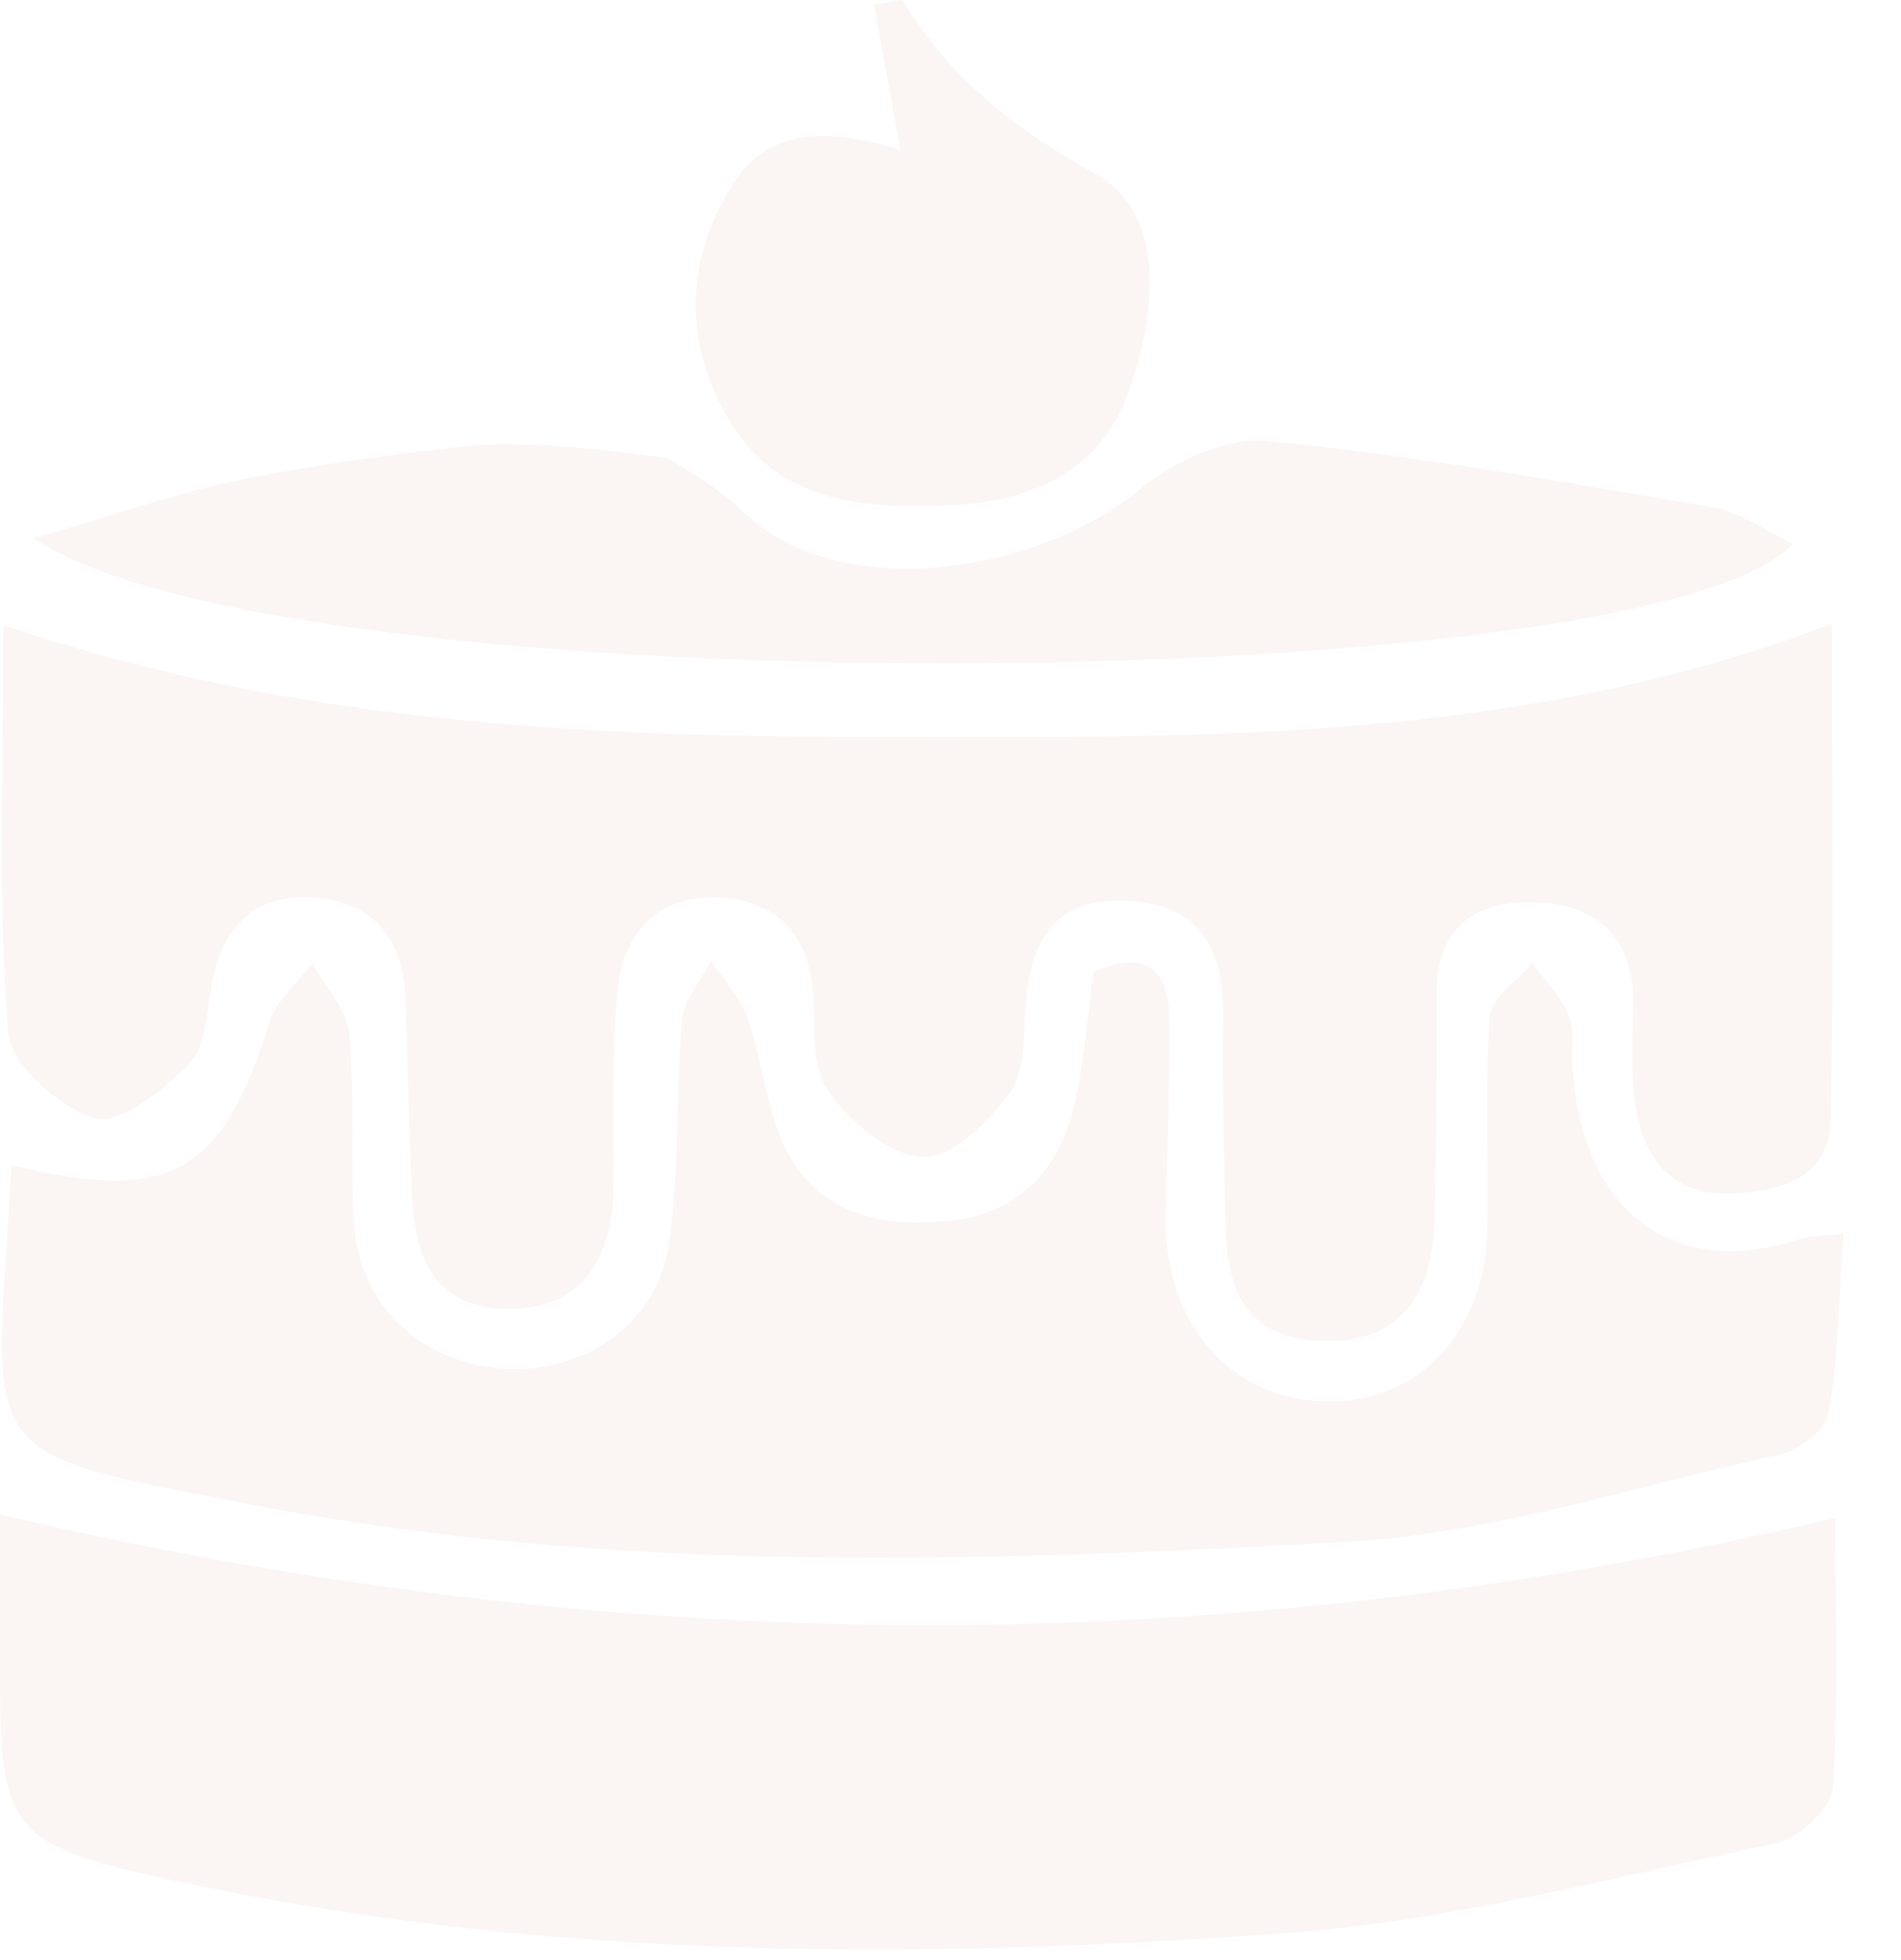
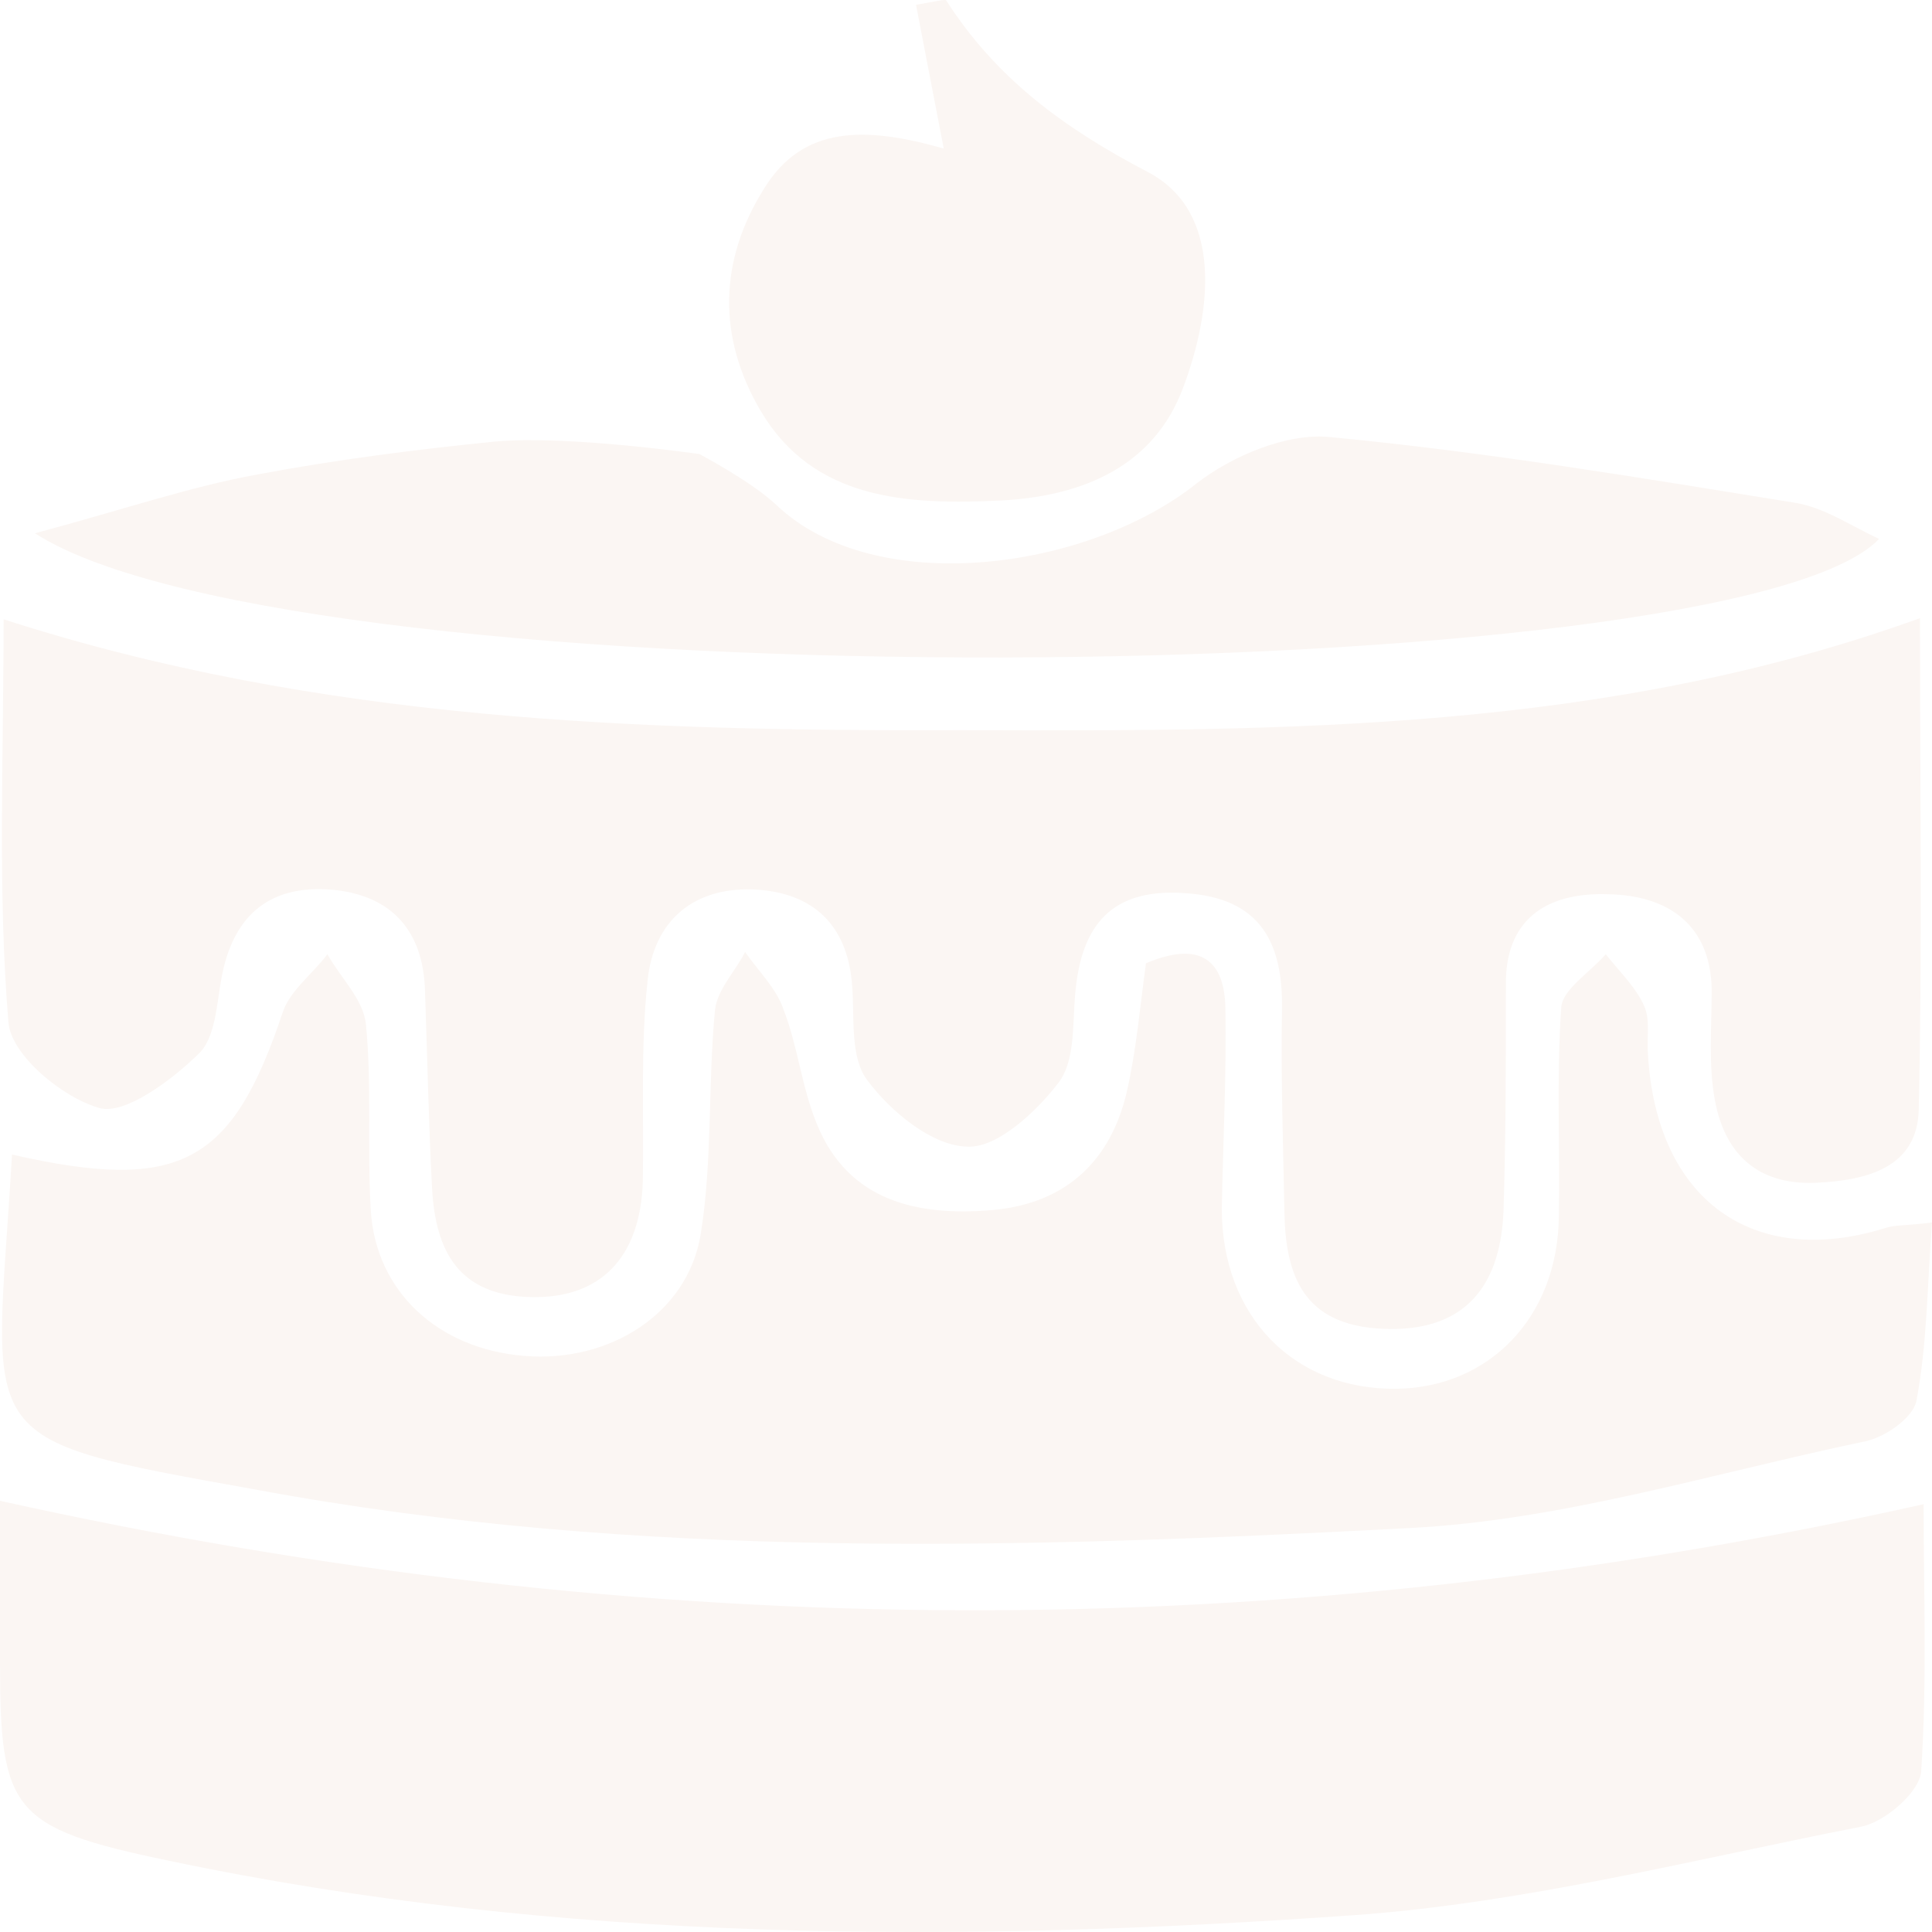
- <svg xmlns="http://www.w3.org/2000/svg" width="32" height="33" viewBox="0 0 32 33" fill="none">
-   <path d="M30.846 10.502C30.846 13.386 30.884 16.117 30.826 18.847C30.807 19.827 30.014 20.058 29.163 20.096C28.196 20.135 27.713 19.558 27.558 18.731C27.442 18.116 27.5 17.462 27.5 16.809C27.481 15.732 26.823 15.213 25.837 15.194C24.831 15.155 24.174 15.636 24.193 16.751C24.193 18.039 24.193 19.308 24.154 20.596C24.096 21.961 23.439 22.634 22.221 22.577C20.925 22.519 20.654 21.654 20.635 20.596C20.615 19.443 20.577 18.308 20.596 17.155C20.615 16.04 20.267 15.251 19.03 15.175C17.753 15.078 17.347 15.847 17.27 16.943C17.231 17.443 17.27 18.039 16.999 18.404C16.651 18.885 16.013 19.52 15.529 19.481C14.968 19.462 14.311 18.885 13.944 18.366C13.653 17.982 13.731 17.309 13.692 16.77C13.634 15.809 13.151 15.194 12.184 15.117C11.139 15.04 10.501 15.655 10.404 16.655C10.288 17.789 10.346 18.943 10.327 20.077C10.288 21.365 9.65 22.058 8.548 22.038C7.349 22.019 7.001 21.231 6.943 20.212C6.885 19.078 6.865 17.924 6.827 16.79C6.788 15.847 6.324 15.213 5.338 15.117C4.274 15.021 3.732 15.617 3.558 16.616C3.481 17.059 3.462 17.636 3.191 17.905C2.765 18.347 2.011 18.943 1.605 18.828C1.006 18.654 0.174 17.924 0.135 17.366C-0.039 15.155 0.058 12.906 0.058 10.522C5.125 12.252 10.288 12.425 15.471 12.406C20.654 12.425 25.818 12.425 30.846 10.502Z" fill="#FBF6F3" />
-   <path d="M30.904 25.557C30.904 27.018 30.962 28.556 30.865 30.094C30.846 30.44 30.285 30.959 29.898 31.036C27.21 31.594 24.522 32.324 21.795 32.536C15.413 33.017 9.012 33.017 2.707 31.613C0.174 31.055 0 30.767 0 28.21C0 27.268 0 26.326 0 25.499C10.385 27.941 20.558 27.998 30.904 25.557Z" fill="#FBF6F3" />
-   <path d="M0.193 19.616C2.901 20.27 3.732 19.77 4.545 17.193C4.661 16.828 5.028 16.54 5.26 16.213C5.473 16.616 5.84 16.982 5.879 17.405C5.976 18.443 5.898 19.5 5.956 20.558C6.034 21.942 7.039 22.923 8.432 23.038C9.785 23.153 11.043 22.327 11.255 20.981C11.449 19.731 11.371 18.424 11.487 17.155C11.526 16.809 11.816 16.501 11.971 16.174C12.184 16.501 12.474 16.79 12.59 17.155C12.822 17.789 12.88 18.481 13.131 19.116C13.634 20.404 14.736 20.673 15.955 20.558C17.154 20.442 17.85 19.693 18.101 18.558C18.256 17.847 18.314 17.116 18.411 16.366C19.223 16.001 19.668 16.251 19.687 17.116C19.706 18.251 19.648 19.404 19.629 20.539C19.629 22.365 20.789 23.615 22.433 23.596C23.922 23.576 25.025 22.384 25.044 20.673C25.063 19.481 25.005 18.289 25.083 17.116C25.102 16.809 25.547 16.52 25.798 16.213C26.011 16.501 26.282 16.77 26.417 17.097C26.514 17.328 26.456 17.636 26.475 17.905C26.61 20.404 28.177 21.558 30.285 20.866C30.44 20.808 30.633 20.827 31.039 20.769C30.962 21.846 30.962 22.846 30.788 23.807C30.73 24.096 30.266 24.442 29.918 24.499C27.5 25.038 25.102 25.826 22.665 25.96C16.477 26.306 10.25 26.518 4.1 25.307C-0.561 24.422 -0.077 24.557 0.193 19.616Z" fill="#FBF6F3" />
-   <path d="M0.561 9.061C1.992 8.657 3.036 8.272 4.138 8.061C5.395 7.811 6.672 7.638 7.948 7.503C9.109 7.388 11.236 7.715 11.236 7.715C11.236 7.715 12.068 8.176 12.474 8.58C14.059 10.176 17.463 9.695 19.223 8.215C19.784 7.753 20.673 7.349 21.37 7.426C23.864 7.676 26.359 8.118 28.834 8.541C29.299 8.618 29.724 8.926 30.188 9.157C27.848 11.752 4.835 11.964 0.561 9.061Z" fill="#FBF6F3" />
-   <path d="M15.162 2.524C14.988 1.562 14.852 0.832 14.717 0.082C15.026 0.024 15.181 -0.014 15.2 0.005C15.993 1.312 17.057 2.158 18.449 2.927C19.648 3.6 19.474 5.273 19.01 6.58C18.546 7.907 17.424 8.426 16.09 8.503C14.582 8.58 13.073 8.503 12.222 6.984C11.526 5.734 11.545 4.427 12.28 3.197C12.899 2.139 13.885 2.139 15.162 2.524Z" fill="#FBF6F3" />
+ <svg xmlns="http://www.w3.org/2000/svg" width="42" height="42" viewBox="0 0 42 42" fill="none">
+   <path d="M41.739 13.438C41.739 17.128 41.791 20.621 41.712 24.114C41.686 25.369 40.613 25.664 39.462 25.713C38.153 25.763 37.499 25.025 37.29 23.967C37.133 23.18 37.211 22.343 37.211 21.507C37.185 20.129 36.295 19.465 34.961 19.44C33.6 19.391 32.71 20.006 32.737 21.433C32.737 23.081 32.737 24.705 32.684 26.353C32.606 28.1 31.716 28.961 30.067 28.887C28.314 28.813 27.948 27.706 27.922 26.353C27.895 24.877 27.843 23.426 27.869 21.95C27.895 20.523 27.424 19.514 25.75 19.416C24.023 19.293 23.473 20.277 23.368 21.679C23.316 22.319 23.368 23.081 23.002 23.549C22.531 24.164 21.667 24.975 21.013 24.926C20.254 24.902 19.364 24.164 18.867 23.499C18.475 23.007 18.579 22.146 18.527 21.458C18.449 20.228 17.794 19.44 16.486 19.342C15.073 19.244 14.209 20.031 14.079 21.31C13.921 22.761 14 24.237 13.974 25.689C13.921 27.337 13.058 28.223 11.566 28.198C9.944 28.173 9.473 27.165 9.394 25.861C9.316 24.41 9.29 22.934 9.237 21.482C9.185 20.277 8.557 19.465 7.222 19.342C5.783 19.219 5.05 19.982 4.815 21.261C4.71 21.827 4.684 22.565 4.318 22.909C3.742 23.475 2.721 24.237 2.172 24.09C1.361 23.868 0.235 22.934 0.183 22.22C-0.052 19.391 0.078 16.513 0.078 13.463C6.935 15.677 13.921 15.898 20.935 15.873C27.948 15.898 34.935 15.898 41.739 13.438Z" fill="#FBF6F3" />
+   <path d="M41.817 32.7C41.817 34.569 41.895 36.537 41.765 38.505C41.739 38.948 40.98 39.612 40.456 39.711C36.819 40.424 33.181 41.359 29.492 41.63C20.856 42.245 12.194 42.245 3.664 40.449C0.236 39.735 0 39.366 0 36.095C0 34.889 0 33.684 0 32.626C14.052 35.75 27.817 35.824 41.817 32.7Z" fill="#FBF6F3" />
+   <path d="M0.261 25.099C3.925 25.935 5.05 25.295 6.149 21.999C6.306 21.532 6.804 21.163 7.118 20.744C7.405 21.261 7.903 21.728 7.955 22.27C8.086 23.598 7.981 24.951 8.06 26.304C8.164 28.075 9.525 29.33 11.409 29.477C13.241 29.625 14.942 28.567 15.23 26.845C15.492 25.246 15.387 23.573 15.544 21.95C15.596 21.507 15.989 21.113 16.198 20.695C16.486 21.113 16.878 21.482 17.035 21.95C17.349 22.762 17.428 23.647 17.768 24.459C18.448 26.107 19.94 26.451 21.589 26.304C23.211 26.156 24.153 25.197 24.493 23.745C24.703 22.835 24.781 21.901 24.912 20.941C26.011 20.474 26.613 20.794 26.639 21.901C26.665 23.352 26.587 24.828 26.561 26.279C26.561 28.616 28.131 30.215 30.355 30.191C32.37 30.166 33.862 28.641 33.888 26.451C33.914 24.926 33.836 23.401 33.94 21.901C33.966 21.507 34.568 21.138 34.908 20.744C35.196 21.113 35.563 21.458 35.746 21.876C35.877 22.171 35.798 22.565 35.824 22.909C36.007 26.107 38.127 27.583 40.979 26.698C41.189 26.624 41.45 26.648 42 26.575C41.895 27.952 41.895 29.231 41.66 30.461C41.581 30.83 40.953 31.273 40.482 31.347C37.211 32.036 33.966 33.044 30.669 33.217C22.295 33.659 13.869 33.93 5.547 32.38C-0.759 31.248 -0.105 31.421 0.261 25.099Z" fill="#FBF6F3" />
+   <path d="M0.759 11.593C2.695 11.076 4.108 10.585 5.6 10.314C7.301 9.994 9.028 9.773 10.755 9.6C12.325 9.453 15.204 9.871 15.204 9.871C15.204 9.871 16.329 10.461 16.878 10.978C19.024 13.02 23.63 12.405 26.011 10.511C26.77 9.92 27.974 9.404 28.916 9.502C32.291 9.822 35.667 10.388 39.017 10.929C39.645 11.027 40.22 11.421 40.849 11.716C37.682 15.037 6.542 15.308 0.759 11.593Z" fill="#FBF6F3" />
+   <path d="M20.516 3.229C20.28 1.999 20.097 1.064 19.914 0.105C20.333 0.031 20.542 -0.018 20.568 0.006C21.641 1.679 23.08 2.762 24.965 3.746C26.587 4.607 26.351 6.747 25.723 8.42C25.095 10.117 23.578 10.781 21.772 10.88C19.731 10.978 17.69 10.88 16.538 8.936C15.596 7.337 15.622 5.664 16.617 4.09C17.454 2.737 18.789 2.737 20.516 3.229Z" fill="#FBF6F3" />
</svg>
